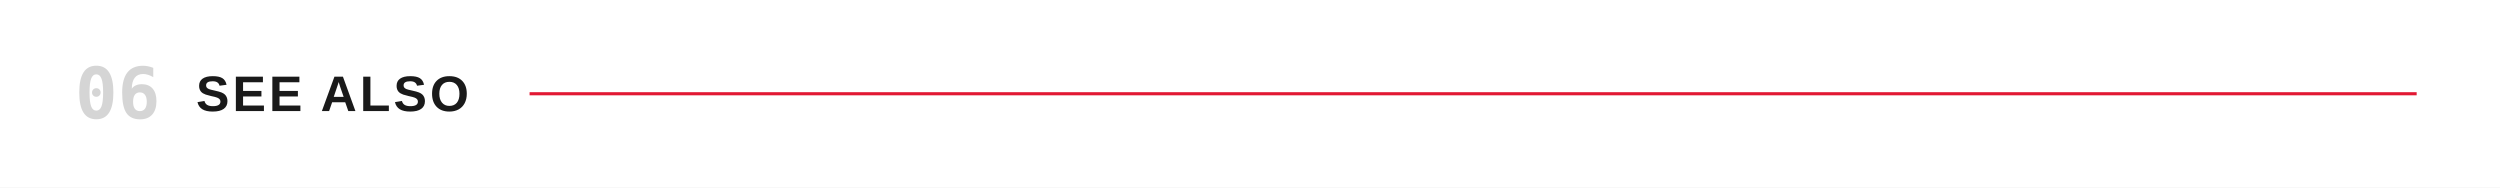
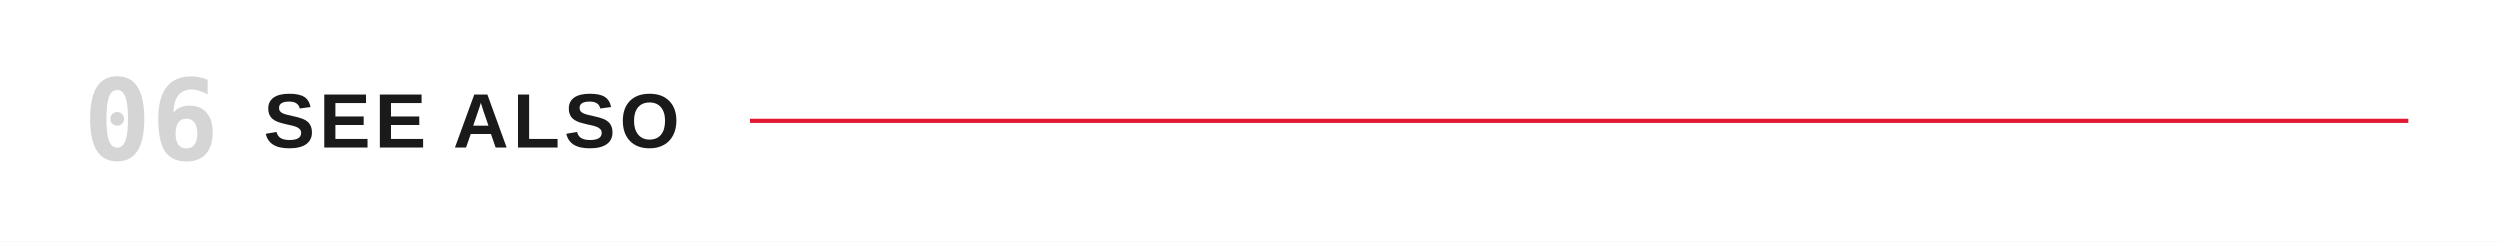
- <svg xmlns="http://www.w3.org/2000/svg" viewBox="0 0 1200 90" width="1200" height="90" role="img" aria-label="06 — See Also">
-   <rect x="0" y="0" width="1200" height="90" fill="#FFFFFF" />
-   <text x="36" y="45.0" font-family="ui-monospace,'Monaspace Neon','SF Mono',Menlo,Consolas,monospace" font-size="34" font-weight="600" fill="#D5D5D5" dominant-baseline="central">06</text>
-   <text x="94.1" y="45.0" font-family="'Helvetica Neue Condensed','Helvetica Neue',Arial,sans-serif" font-size="24" font-weight="700" letter-spacing="1.5" fill="#1a1a1a" dominant-baseline="central">SEE ALSO</text>
-   <line x1="254.2" y1="45.0" x2="1160" y2="45.0" stroke="#E21833" stroke-width="1.5" />
+ <svg xmlns="http://www.w3.org/2000/svg" viewBox="0 0 1200 116" width="1200" height="116" role="img" aria-label="06 — See Also">
+   <rect x="0" y="0" width="1200" height="116" fill="#FFFFFF" />
+   <text x="40" y="58.0" font-family="ui-monospace,'Monaspace Neon','SF Mono',Menlo,Consolas,monospace" font-size="54" font-weight="600" fill="#D5D5D5" dominant-baseline="central">06</text>
+   <text x="126.5" y="58.0" font-family="'Helvetica Neue Condensed','Helvetica Neue',Arial,sans-serif" font-size="37" font-weight="700" letter-spacing="2" fill="#1a1a1a" dominant-baseline="central">SEE ALSO</text>
+   <line x1="360.0" y1="58.0" x2="1156" y2="58.0" stroke="#E21833" stroke-width="2" />
</svg>
